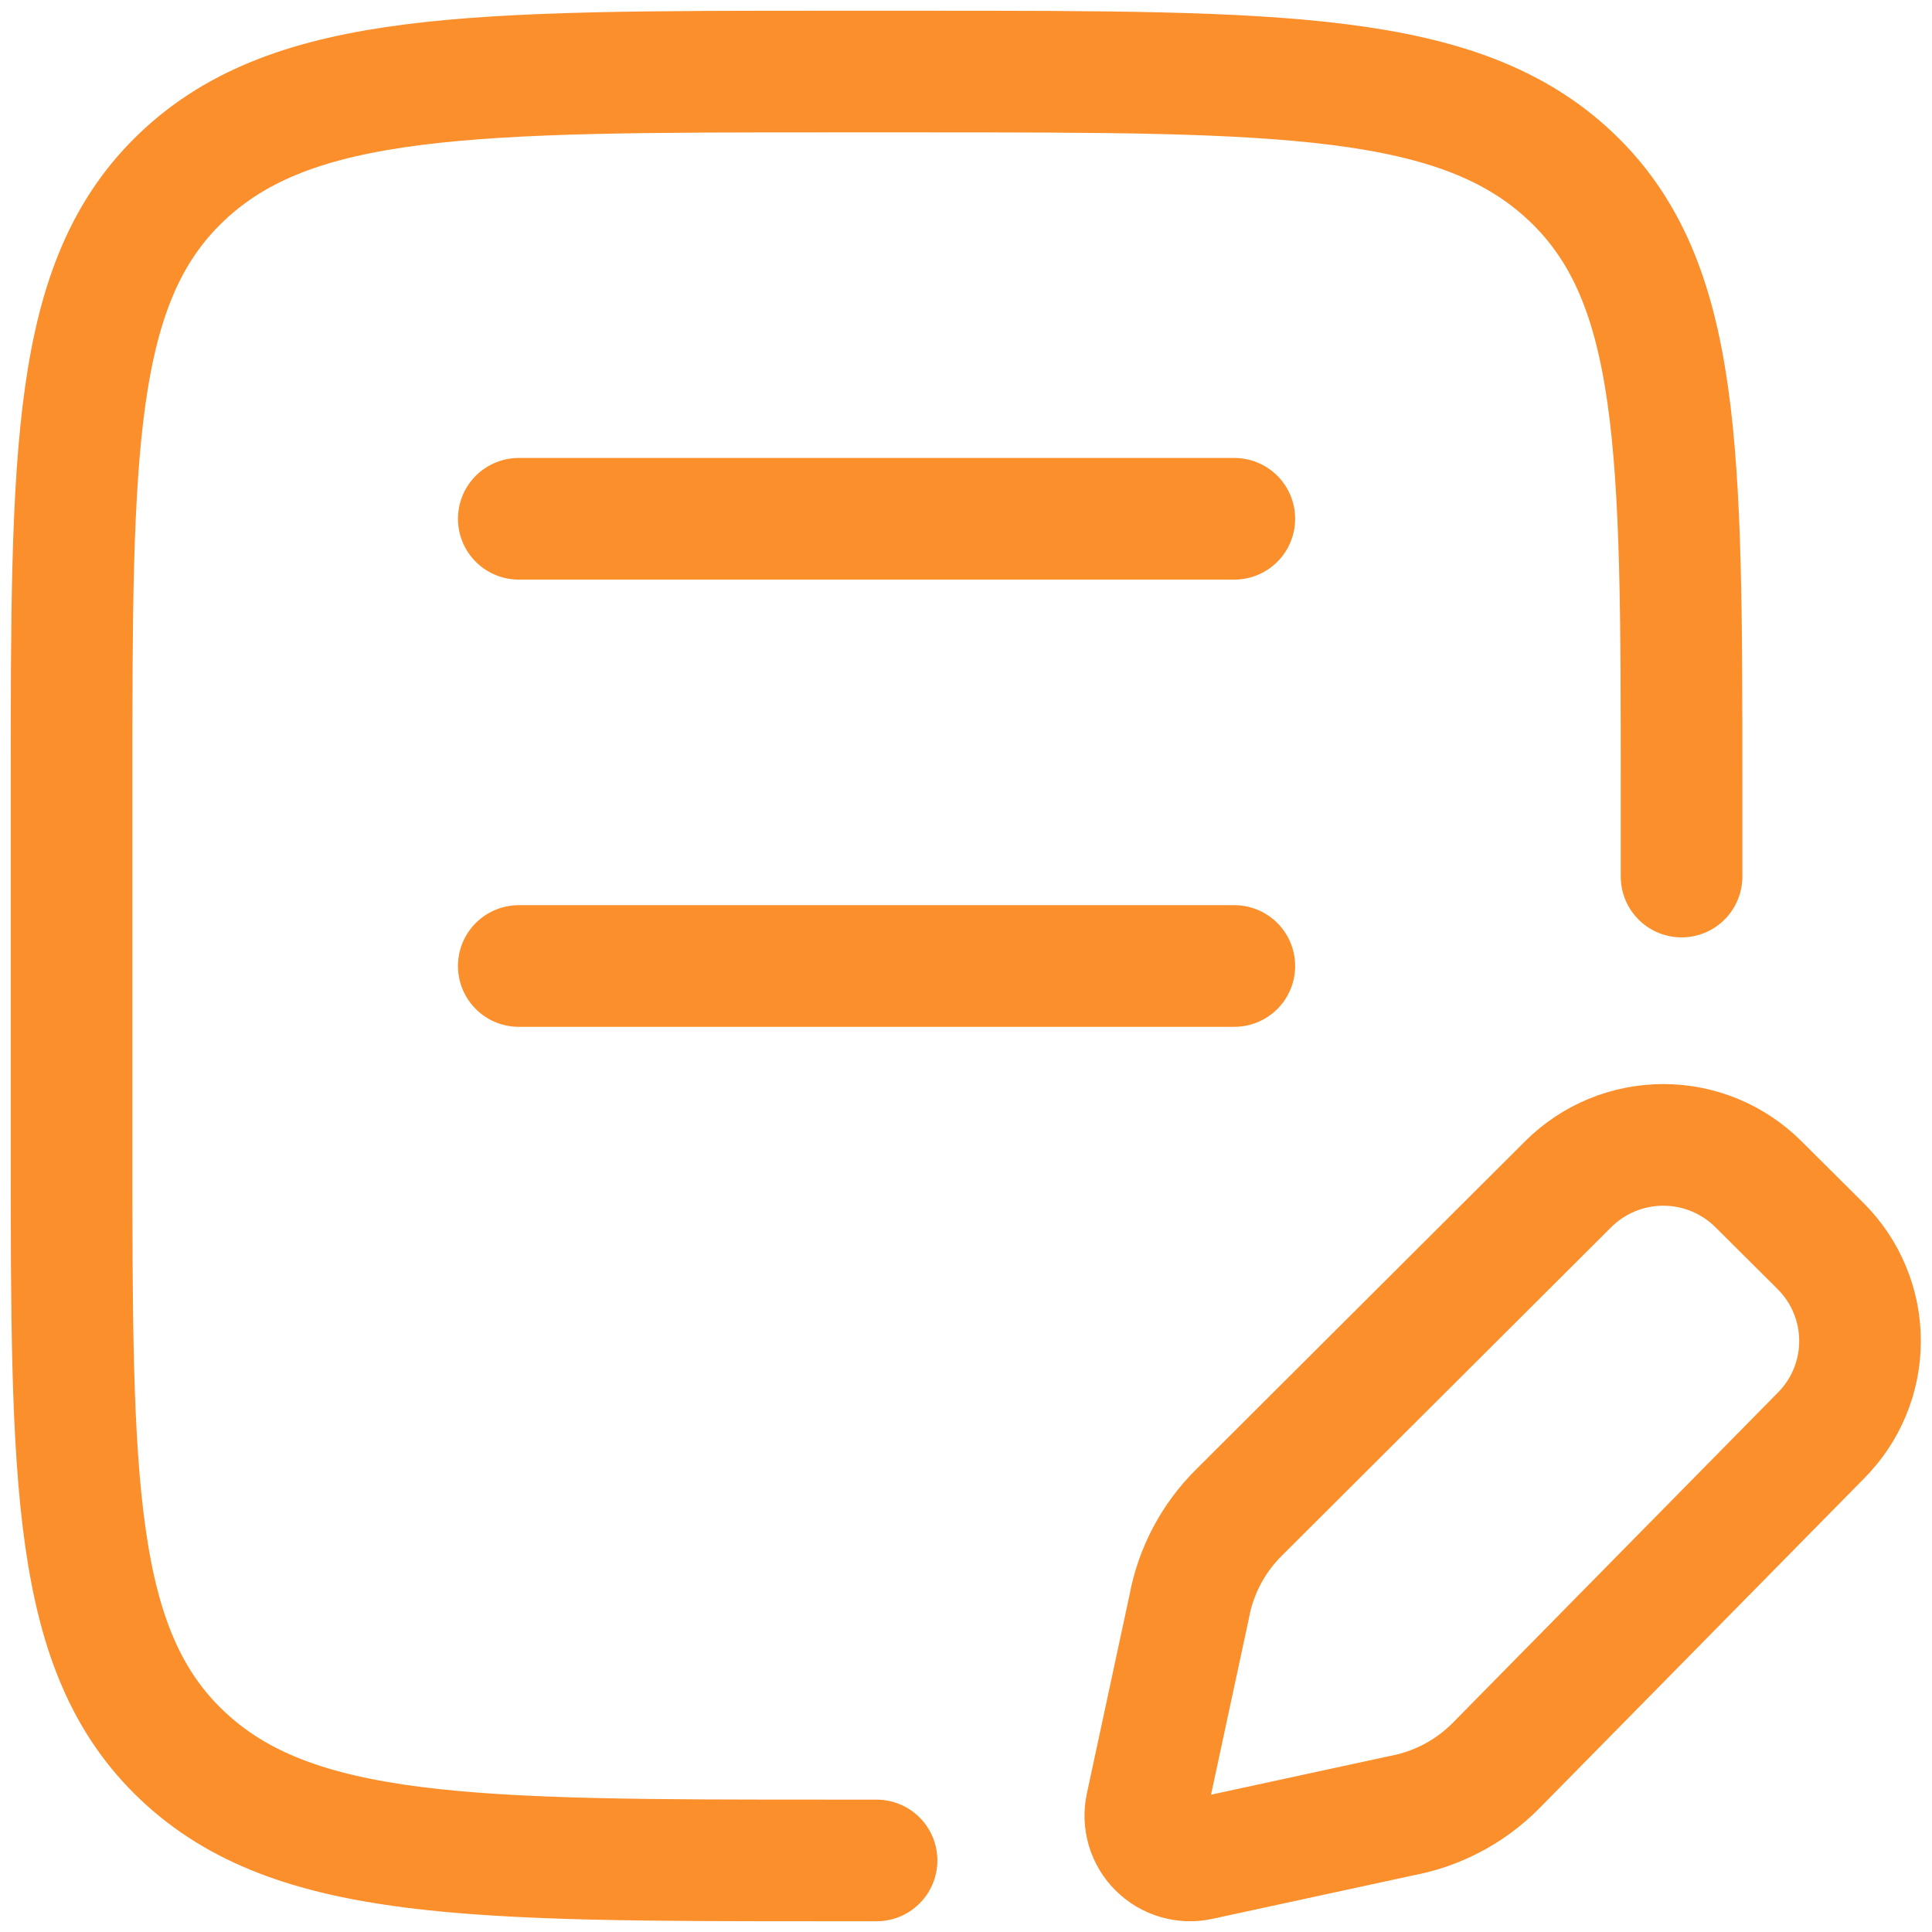
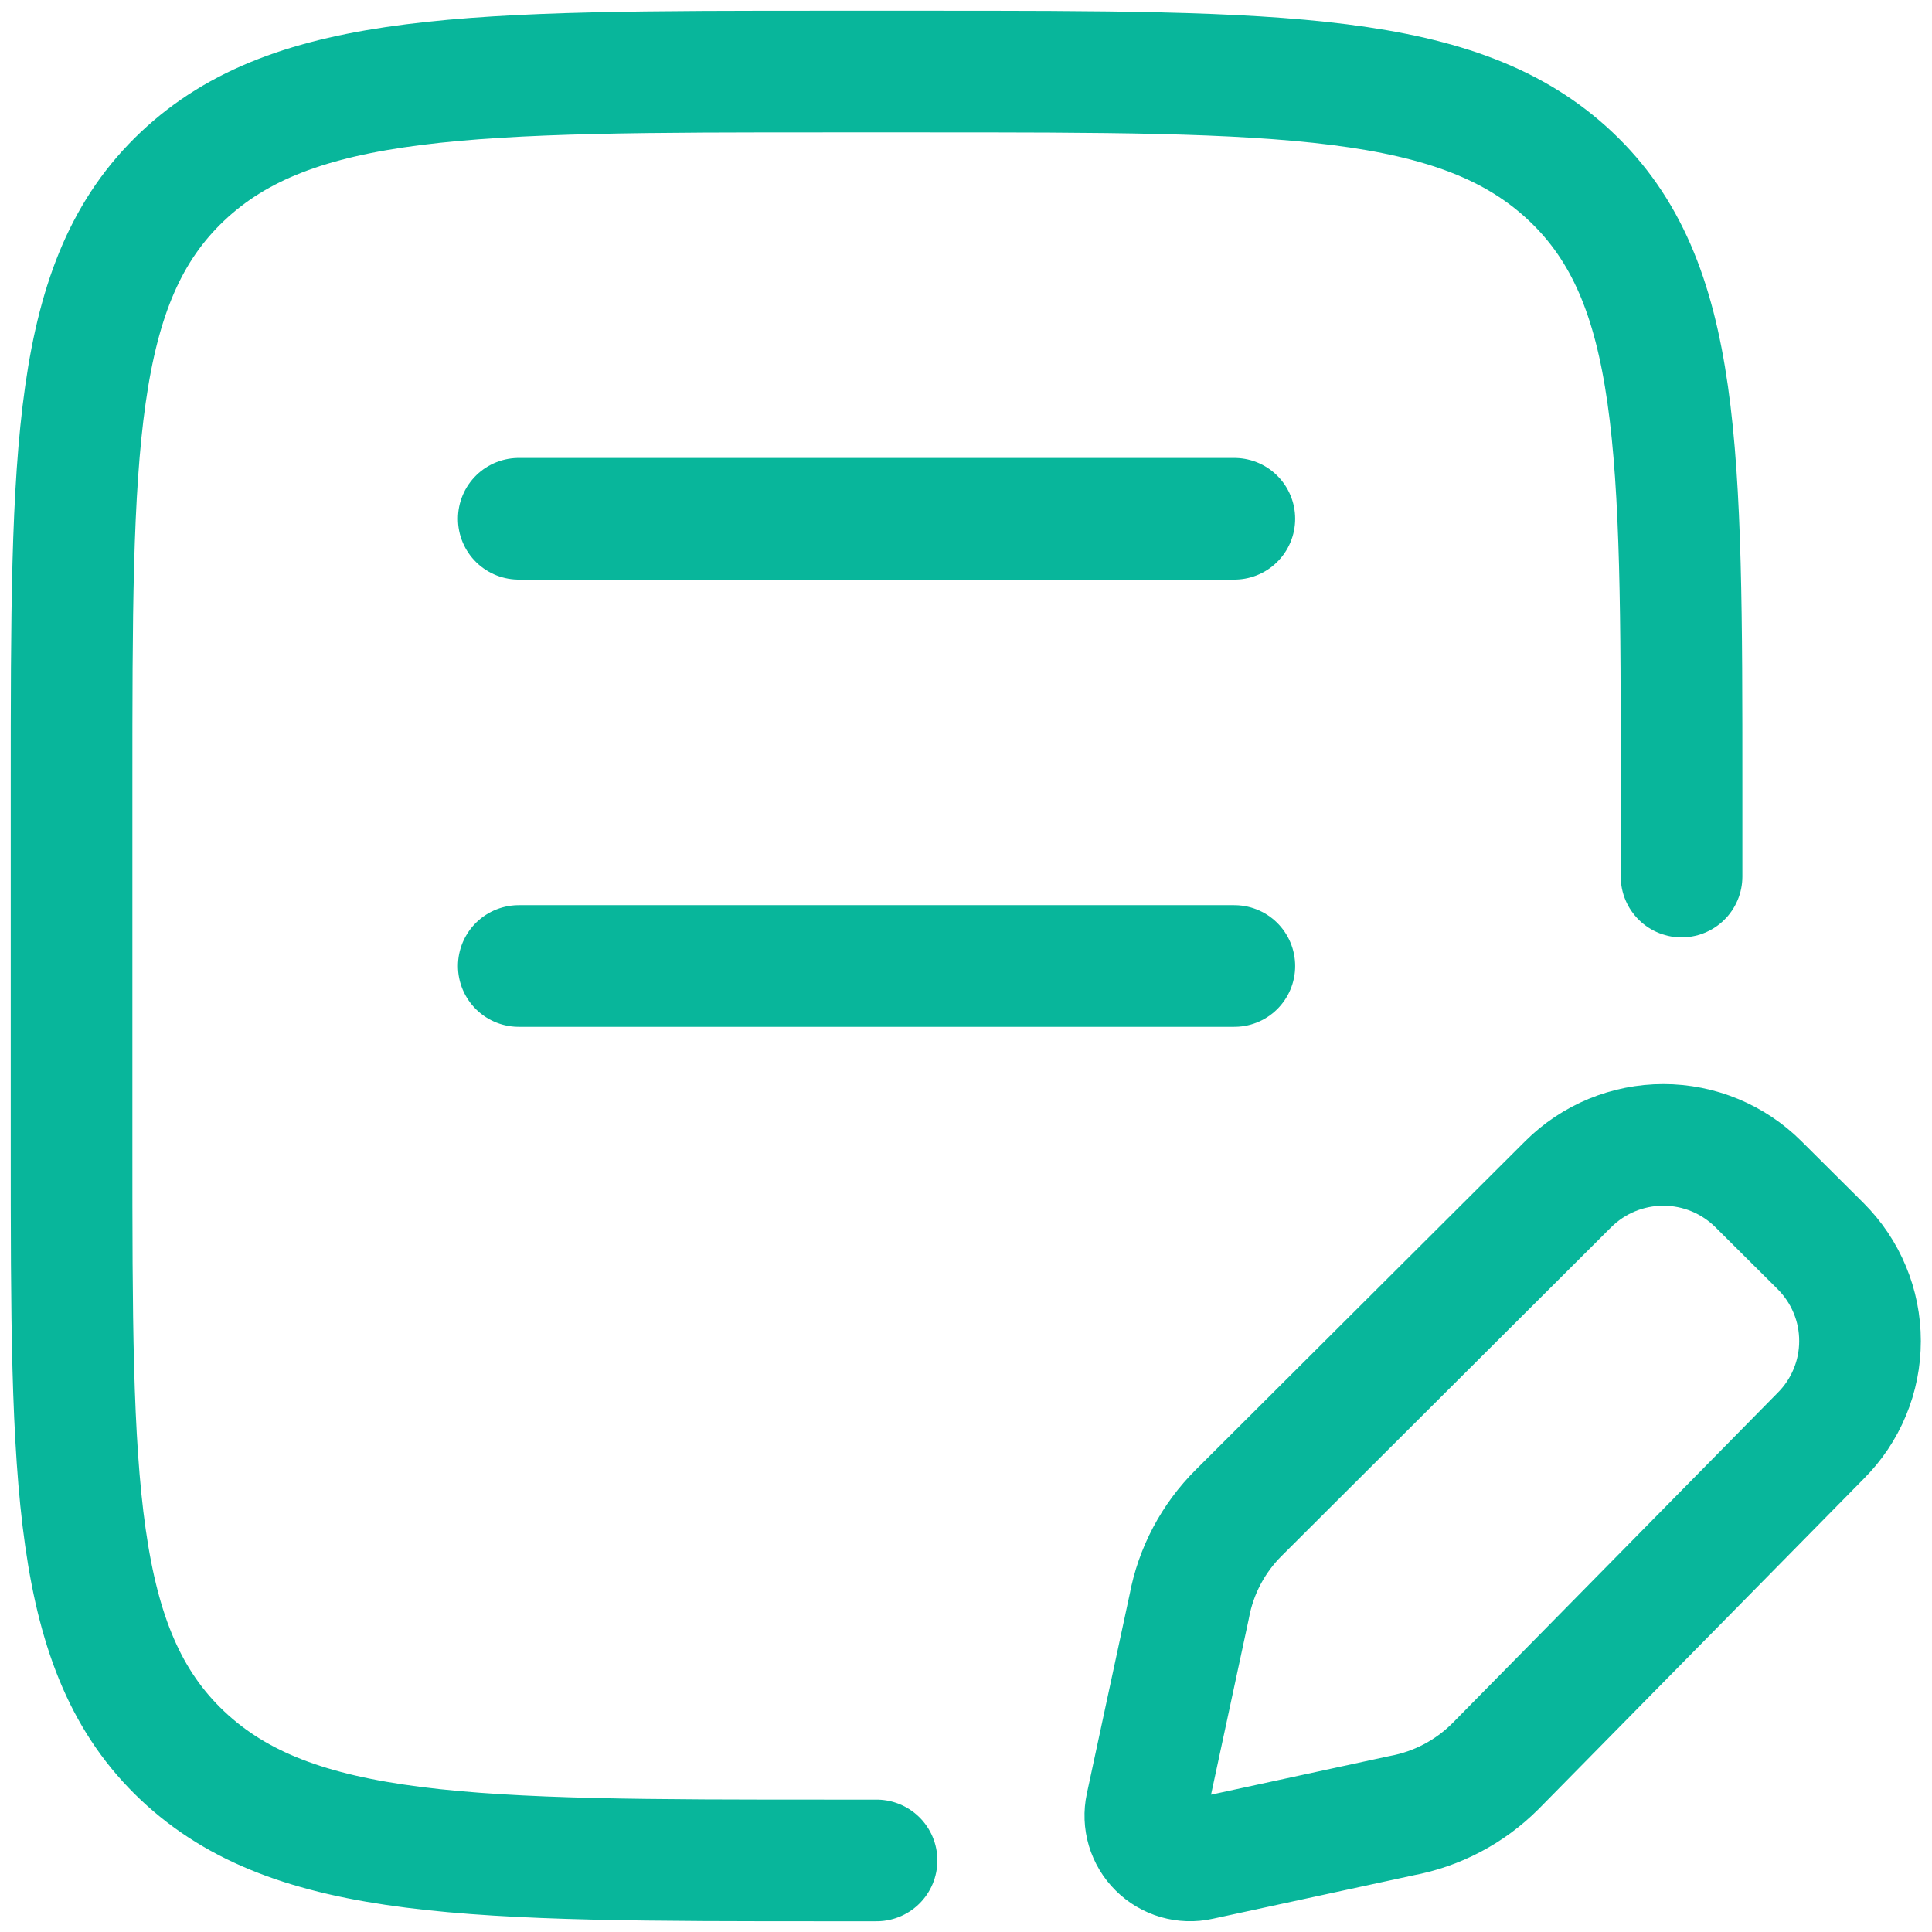
<svg xmlns="http://www.w3.org/2000/svg" width="27" height="27" viewBox="0 0 27 27" fill="none">
-   <path d="M23.5 12.25V11C23.5 6.286 23.5 3.929 21.95 2.465C20.398 1 17.902 1 12.912 1H11.588C6.596 1 4.1 1 2.55 2.465C1 3.93 1 6.286 1 11V16C1 20.714 1 23.071 2.55 24.535C4.1 25.999 6.598 26 11.588 26H12.25M7.25 7.25H17.25M7.25 13.5H17.25M24.575 16.55L25.444 17.415C25.618 17.589 25.757 17.795 25.851 18.023C25.946 18.25 25.994 18.494 25.994 18.741C25.994 18.987 25.946 19.231 25.851 19.458C25.757 19.686 25.618 19.892 25.444 20.066L20.896 24.686C20.538 25.043 20.081 25.283 19.584 25.375L16.766 25.985C16.664 26.008 16.558 26.004 16.457 25.975C16.357 25.946 16.265 25.892 16.191 25.818C16.116 25.744 16.062 25.653 16.032 25.553C16.002 25.452 15.998 25.346 16.02 25.244L16.62 22.45C16.712 21.954 16.954 21.497 17.312 21.141L21.916 16.549C22.269 16.197 22.747 16 23.246 16C23.744 16 24.222 16.198 24.575 16.55Z" stroke="#FB8F2C" stroke-width="1.7" stroke-linecap="round" stroke-linejoin="round" />
+   <path d="M23.5 12.25V11C23.5 6.286 23.5 3.929 21.95 2.465C20.398 1 17.902 1 12.912 1H11.588C6.596 1 4.1 1 2.55 2.465C1 3.93 1 6.286 1 11V16C1 20.714 1 23.071 2.55 24.535C4.1 25.999 6.598 26 11.588 26H12.25M7.25 7.25H17.25M7.25 13.5H17.25M24.575 16.55L25.444 17.415C25.618 17.589 25.757 17.795 25.851 18.023C25.946 18.25 25.994 18.494 25.994 18.741C25.994 18.987 25.946 19.231 25.851 19.458C25.757 19.686 25.618 19.892 25.444 20.066L20.896 24.686C20.538 25.043 20.081 25.283 19.584 25.375L16.766 25.985C16.664 26.008 16.558 26.004 16.457 25.975C16.357 25.946 16.265 25.892 16.191 25.818C16.116 25.744 16.062 25.653 16.032 25.553C16.002 25.452 15.998 25.346 16.02 25.244L16.62 22.45C16.712 21.954 16.954 21.497 17.312 21.141L21.916 16.549C22.269 16.197 22.747 16 23.246 16C23.744 16 24.222 16.198 24.575 16.55Z" stroke="#08b69b" stroke-width="1.7" stroke-linecap="round" stroke-linejoin="round" />
</svg>
